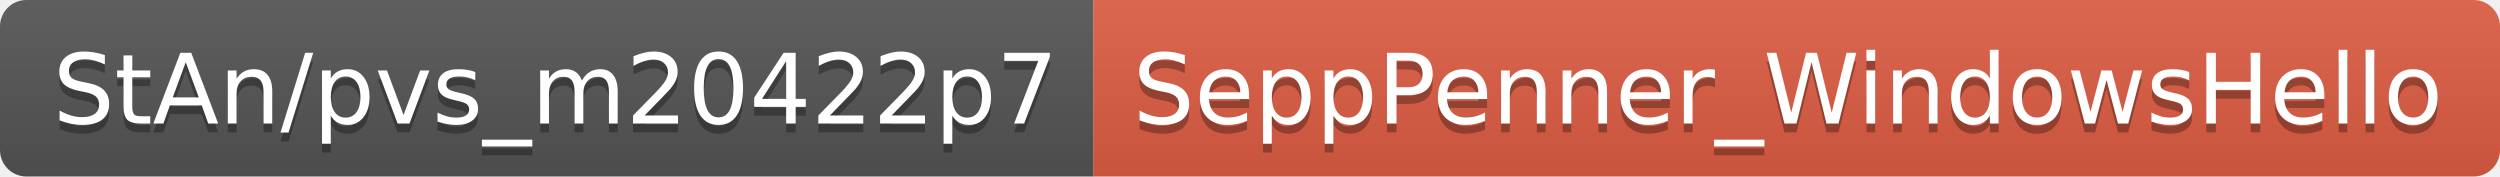
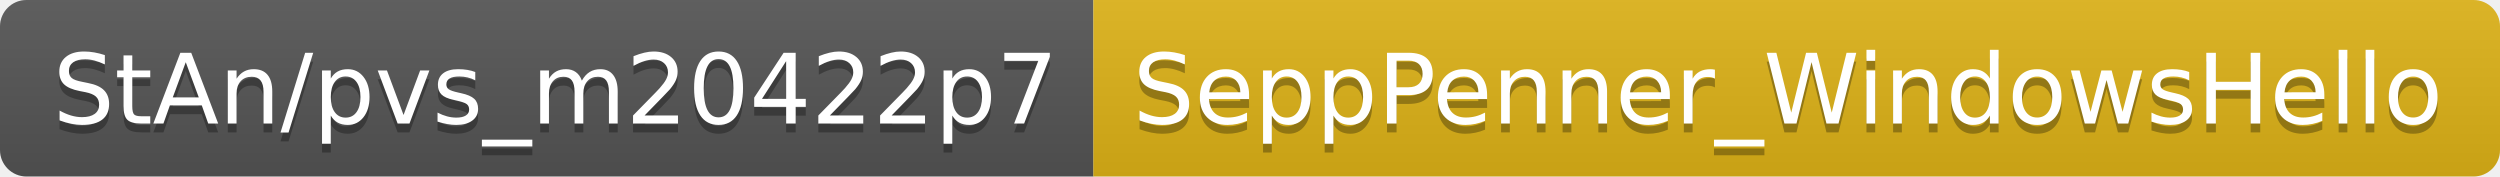
<svg xmlns="http://www.w3.org/2000/svg" width="283.3" height="20">
  <linearGradient id="smooth" x2="0" y2="100%">
    <stop offset="0" stop-color="#bbb" stop-opacity=".1" />
    <stop offset="1" stop-opacity=".1" />
  </linearGradient>
  <clipPath id="round">
    <rect width="283.3" height="20" rx="3" fill="#fff" />
  </clipPath>
  <g clip-path="url(#round)">
    <rect width="123.9" height="20" fill="#555" />
-     <rect x="123.9" width="159.4" height="20" fill="#e05d44" />
+     <rect x="123.9" width="159.4" height="20" fill="#dfb317" />
    <rect width="283.3" height="20" fill="url(#smooth)" />
  </g>
  <g fill="#fff" text-anchor="middle" font-family="DejaVu Sans,Verdana,Geneva,sans-serif" font-size="110">
    <text x="629.5" y="150" fill="#010101" fill-opacity=".3" transform="scale(0.1)" textLength="1139.0" lengthAdjust="spacing">StAn/pvs_m20422p7</text>
    <text x="629.5" y="140" transform="scale(0.1)" textLength="1139.0" lengthAdjust="spacing">StAn/pvs_m20422p7</text>
    <text x="2026" y="150" fill="#010101" fill-opacity=".3" transform="scale(0.1)" textLength="1494.0" lengthAdjust="spacing">SeppPenner_WindowsHello</text>
    <text x="2026" y="140" transform="scale(0.1)" textLength="1494.0" lengthAdjust="spacing">SeppPenner_WindowsHello</text>
  </g>
</svg>
